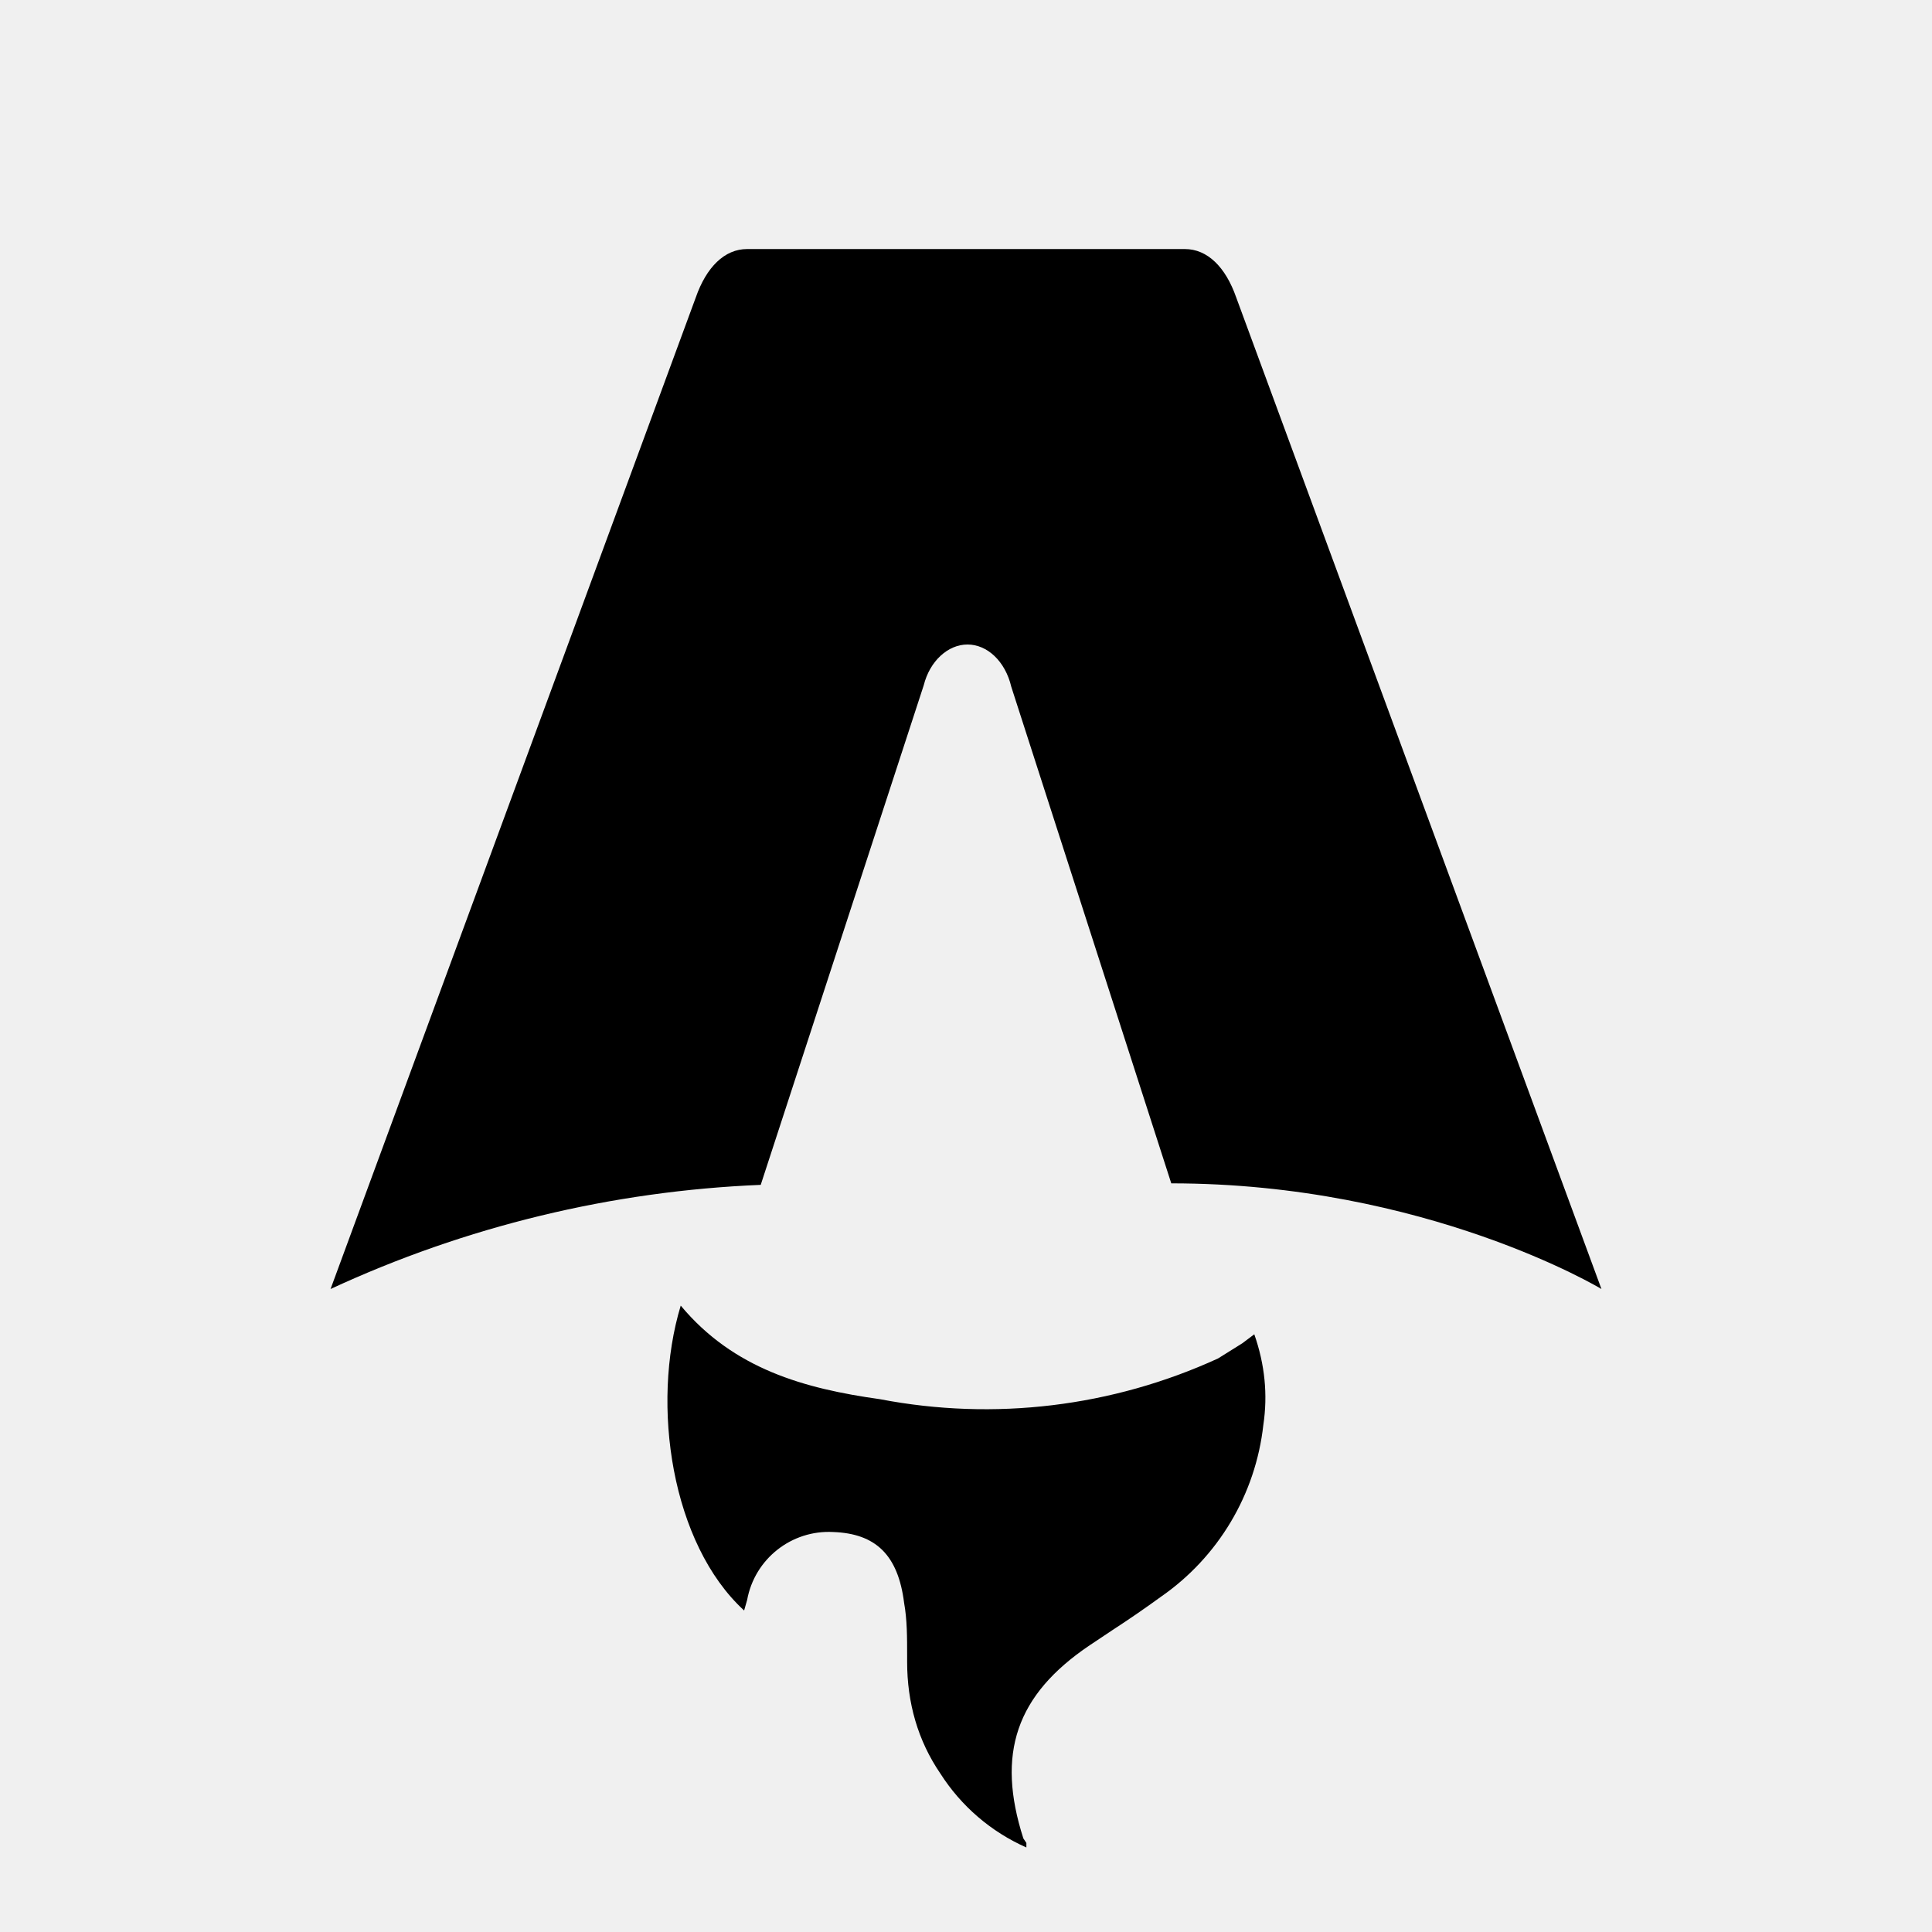
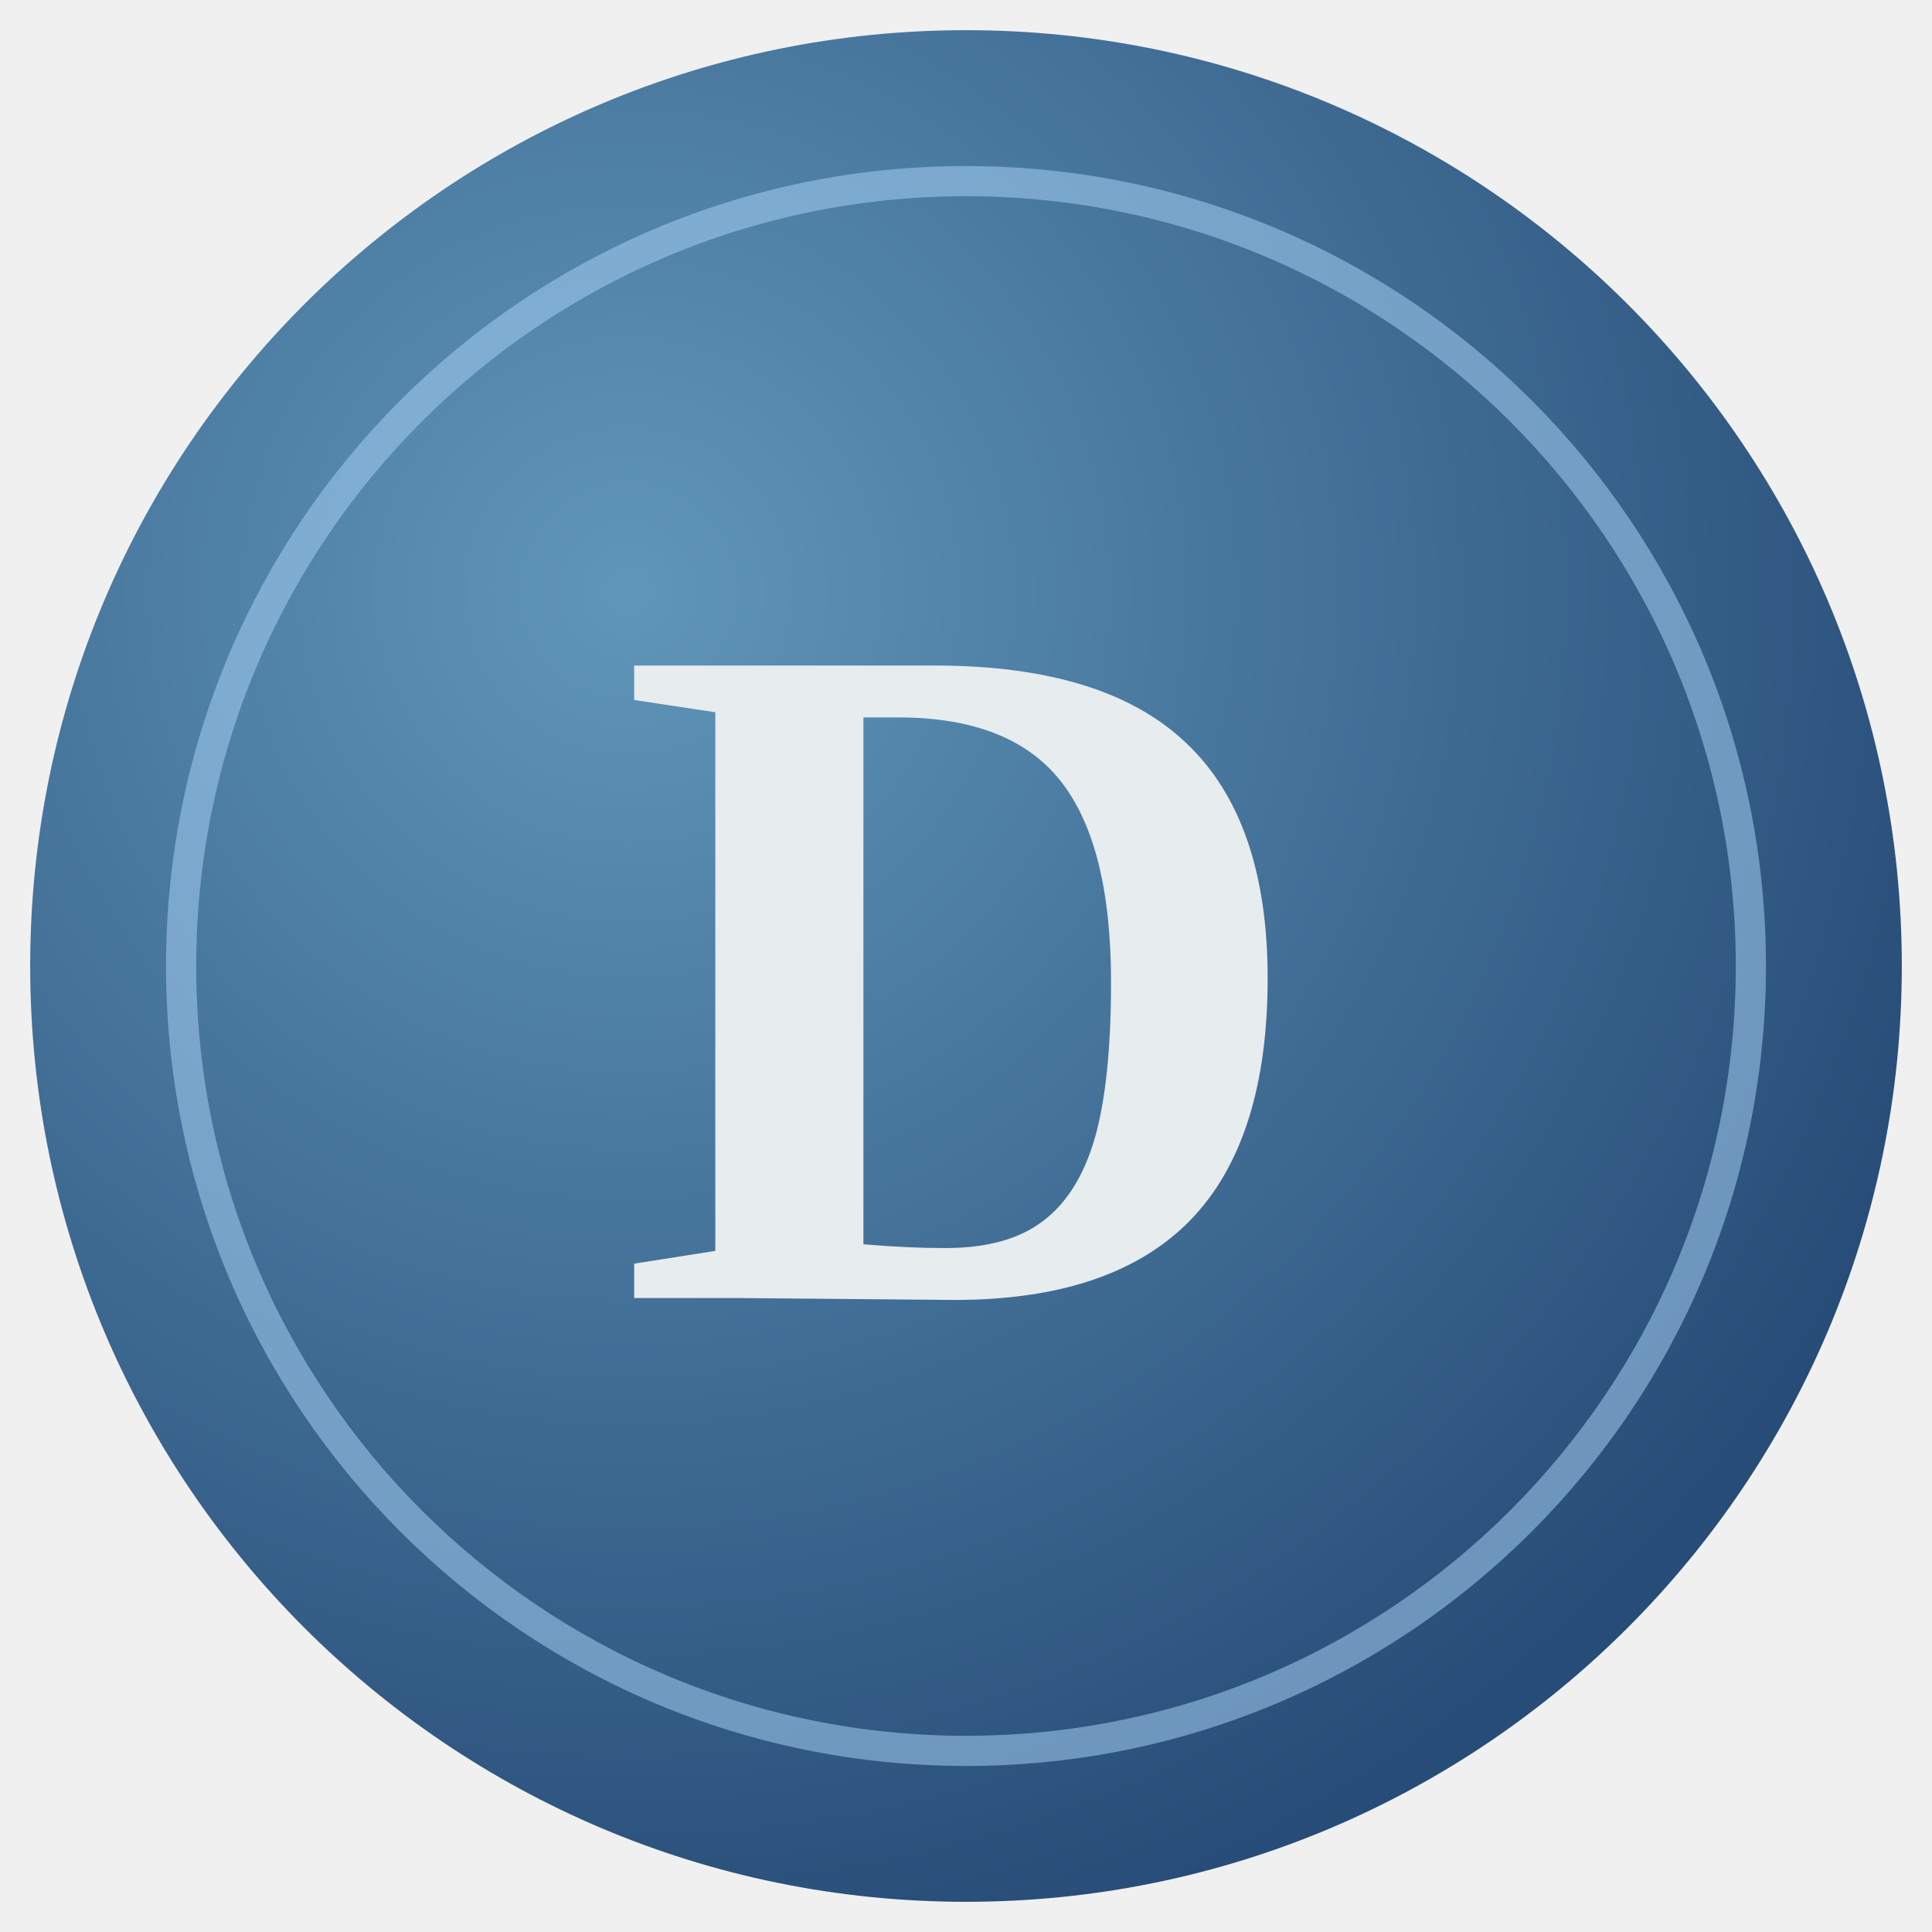
- <svg xmlns="http://www.w3.org/2000/svg" fill="none" viewBox="0 0 128 128">
-   <path d="M50.4 78.5a75.1 75.1 0 0 0-28.5 6.9l24.2-65.7c.7-2 1.9-3.2 3.4-3.2h29c1.5 0 2.7 1.2 3.4 3.2l24.2 65.7s-11.6-7-28.5-7L67 45.5c-.4-1.7-1.6-2.8-2.9-2.8-1.3 0-2.5 1.1-2.9 2.7L50.4 78.5Zm-1.1 28.2Zm-4.2-20.2c-2 6.6-.6 15.8 4.2 20.2a17.5 17.5 0 0 1 .2-.7 5.5 5.5 0 0 1 5.7-4.5c2.8.1 4.3 1.5 4.7 4.7.2 1.1.2 2.3.2 3.5v.4c0 2.7.7 5.2 2.2 7.4a13 13 0 0 0 5.7 4.9v-.3l-.2-.3c-1.8-5.6-.5-9.5 4.4-12.8l1.5-1a73 73 0 0 0 3.2-2.2 16 16 0 0 0 6.8-11.4c.3-2 .1-4-.6-6l-.8.6-1.6 1a37 37 0 0 1-22.4 2.7c-5-.7-9.7-2-13.2-6.2Z" />
-   <style>
-         path { fill: #000; }
-         @media (prefers-color-scheme: dark) {
-             path { fill: #FFF; }
-         }
-     </style>
+ <svg xmlns="http://www.w3.org/2000/svg" viewBox="0 0 64 64">
+   <defs>
+     <radialGradient id="seal-gradient" cx="32%" cy="30%" r="75%">
+       <stop offset="0%" stop-color="#6096BA" />
+       <stop offset="100%" stop-color="#274C77" />
+     </radialGradient>
+   </defs>
+   <circle cx="32" cy="32" r="31" fill="url(#seal-gradient)" />
+   <circle cx="32" cy="32" r="26" fill="none" stroke="#A3CEF1" stroke-opacity="0.55" stroke-width="1" />
+   <text x="32" y="43" font-family="Georgia, 'Times New Roman', serif" font-size="32" font-weight="600" fill="#E7ECEF" text-anchor="middle">D</text>
</svg>
